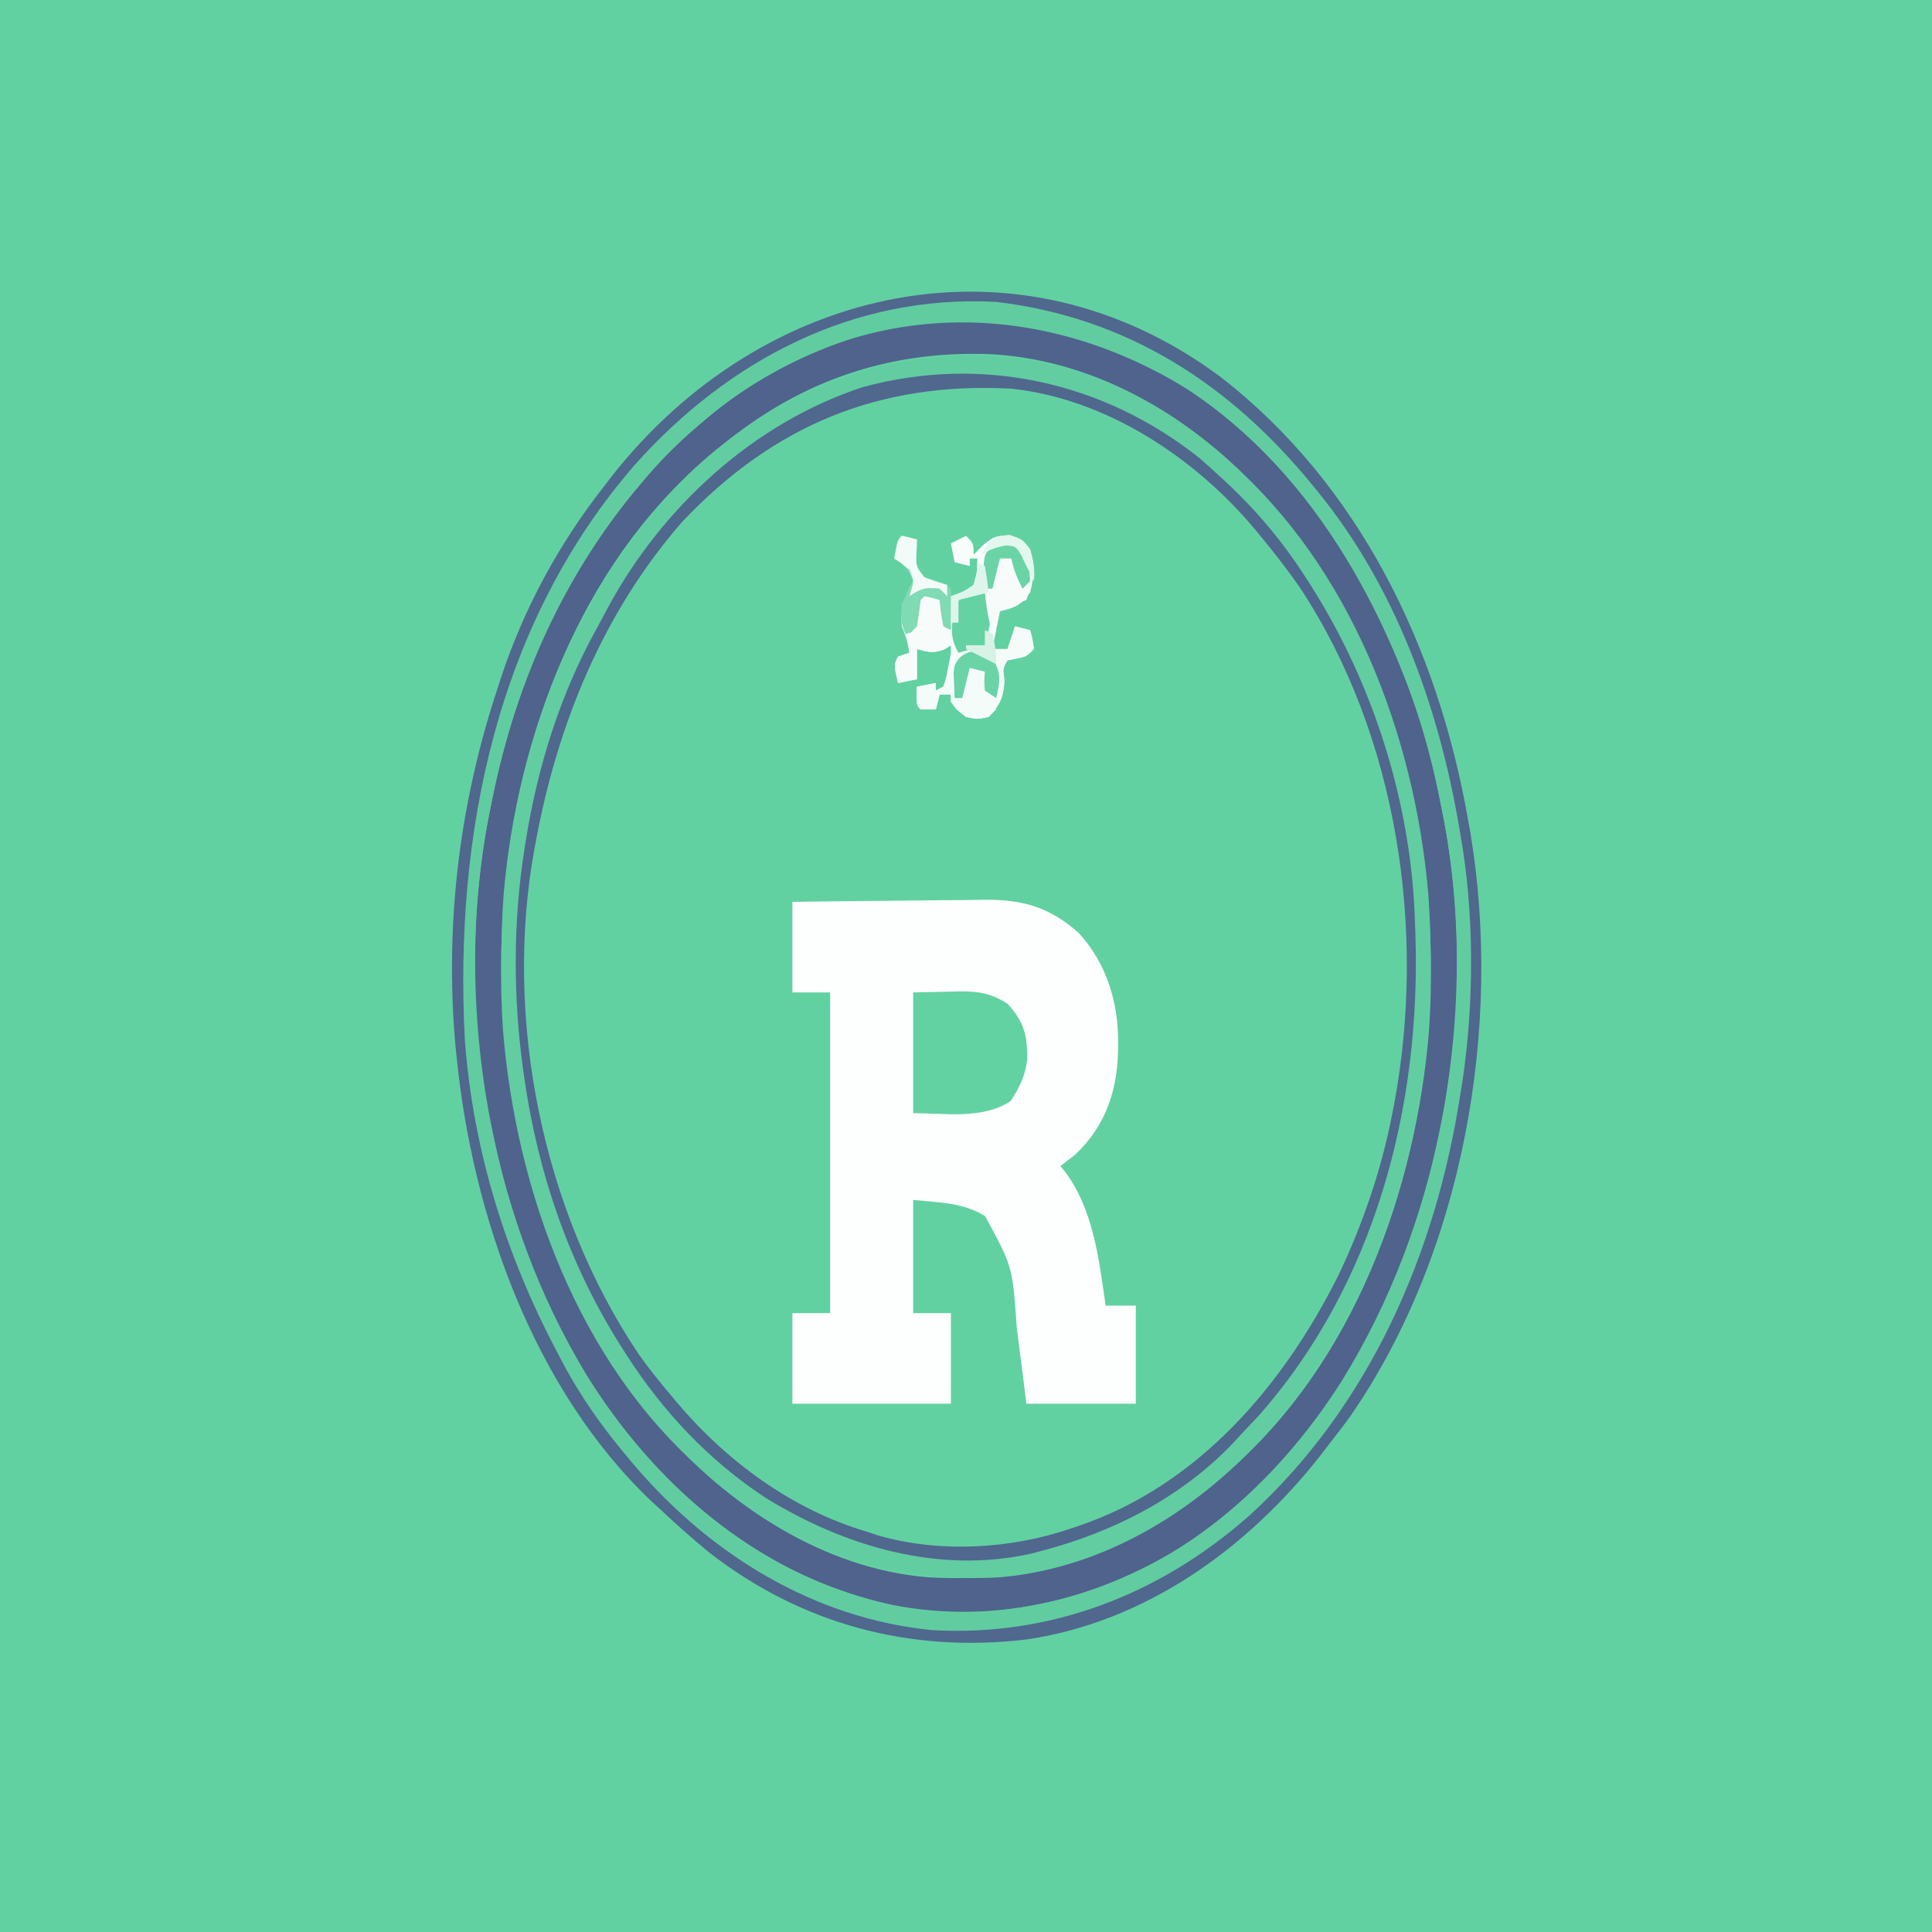
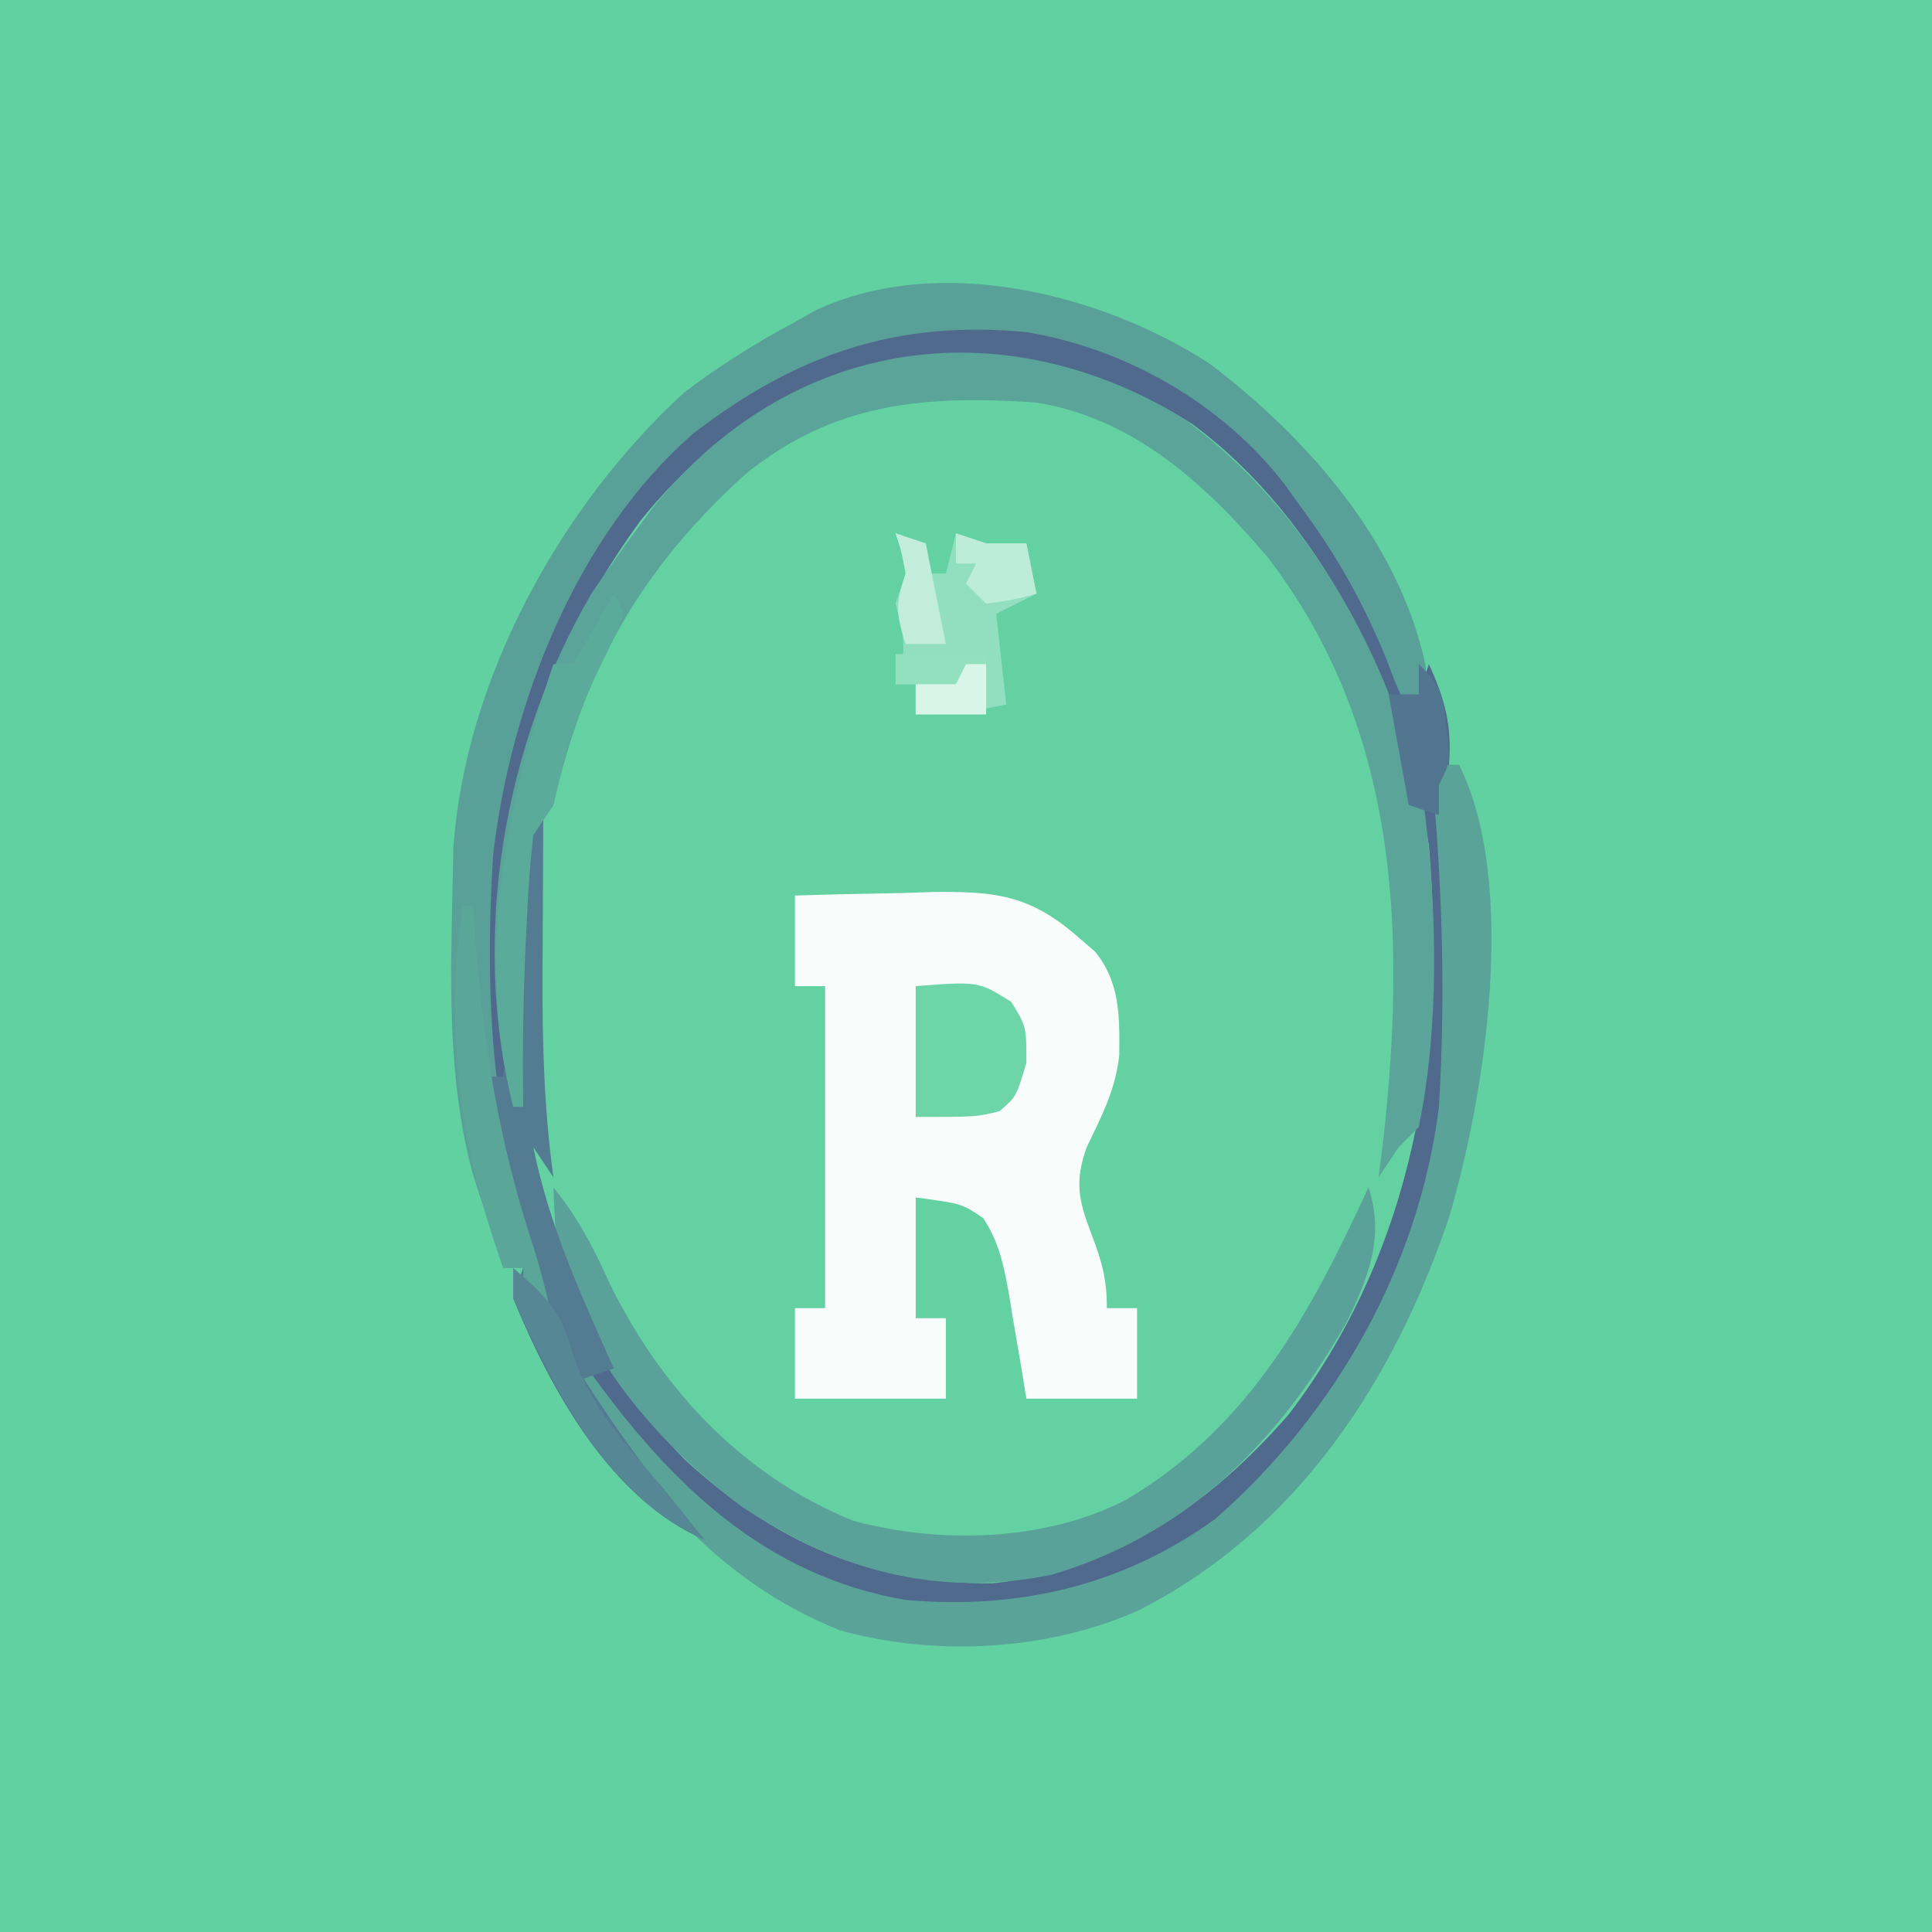
- <svg xmlns="http://www.w3.org/2000/svg" version="1.1" width="512" height="512">
-   <path d="M0 0 C168.96 0 337.92 0 512 0 C512 168.96 512 337.92 512 512 C343.04 512 174.08 512 0 512 C0 343.04 0 174.08 0 0 Z " fill="#61D1A1" transform="translate(0,0)" />
-   <path d="M0 0 C0.891 0.441 1.781 0.882 2.699 1.336 C39.748 20.468 62.641 58.487 75 97 C77.069 103.923 78.638 110.907 80 118 C80.162 118.793 80.325 119.587 80.492 120.404 C85.922 147.823 84.997 178.811 79 206 C78.786 206.987 78.571 207.974 78.351 208.991 C69.245 249.676 47.549 290.131 11.91 313.431 C-12.166 328.557 -40.165 335.058 -68.184 328.766 C-101.877 320.628 -128.831 297.106 -146.757 268.07 C-159.168 247.394 -167.078 225.571 -172 202 C-172.179 201.156 -172.359 200.311 -172.543 199.441 C-177.712 173.74 -177.288 143.632 -172 118 C-171.828 117.135 -171.657 116.27 -171.48 115.379 C-165.266 84.768 -152.345 55.822 -132 32 C-131.292 31.17 -130.585 30.34 -129.855 29.484 C-112.849 10.066 -92.012 -2.742 -67 -9 C-66.034 -9.248 -65.069 -9.495 -64.074 -9.75 C-42.988 -14.358 -18.927 -9.705 0 0 Z " fill="#62D1A2" transform="translate(302,96)" />
-   <path d="M0 0 C7.911 -0.113 15.822 -0.205 23.733 -0.259 C27.408 -0.285 31.082 -0.32 34.756 -0.377 C38.31 -0.432 41.862 -0.462 45.416 -0.474 C47.416 -0.488 49.415 -0.527 51.414 -0.566 C61.36 -0.57 68.327 1.563 75.812 8.188 C83.206 16.191 86.397 26.592 86.312 37.312 C86.307 38.06 86.301 38.808 86.295 39.578 C86.065 50.098 82.988 59.188 75.277 66.672 C73.895 67.835 72.453 68.927 71 70 C71.387 70.464 71.773 70.928 72.172 71.406 C79.764 81.479 81.243 94.794 83 107 C85.64 107 88.28 107 91 107 C91 115.58 91 124.16 91 133 C81.43 133 71.86 133 62 133 C61.685 130.457 61.371 127.913 61.047 125.293 C60.729 122.794 60.406 120.295 60.083 117.796 C59.864 116.077 59.648 114.358 59.438 112.638 C58.336 96.641 58.336 96.641 51.065 83.29 C45.227 79.644 38.757 79.676 32 79 C32 88.9 32 98.8 32 109 C35.3 109 38.6 109 42 109 C42 116.92 42 124.84 42 133 C28.14 133 14.28 133 0 133 C0 125.08 0 117.16 0 109 C3.3 109 6.6 109 10 109 C10 80.95 10 52.9 10 24 C6.7 24 3.4 24 0 24 C0 16.08 0 8.16 0 0 Z " fill="#FDFEFE" transform="translate(210,239)" />
-   <path d="M0 0 C0.891 0.441 1.781 0.882 2.699 1.336 C39.748 20.468 62.641 58.487 75 97 C77.069 103.923 78.638 110.907 80 118 C80.162 118.793 80.325 119.587 80.492 120.404 C85.922 147.823 84.997 178.811 79 206 C78.786 206.987 78.571 207.974 78.351 208.991 C69.245 249.676 47.549 290.131 11.91 313.431 C-12.166 328.557 -40.165 335.058 -68.184 328.766 C-101.877 320.628 -128.831 297.106 -146.757 268.07 C-159.168 247.394 -167.078 225.571 -172 202 C-172.179 201.156 -172.359 200.311 -172.543 199.441 C-177.712 173.74 -177.288 143.632 -172 118 C-171.828 117.135 -171.657 116.27 -171.48 115.379 C-165.266 84.768 -152.345 55.822 -132 32 C-131.292 31.17 -130.585 30.34 -129.855 29.484 C-112.849 10.066 -92.012 -2.742 -67 -9 C-66.034 -9.248 -65.069 -9.495 -64.074 -9.75 C-42.988 -14.358 -18.927 -9.705 0 0 Z M-113 24 C-113.807 24.674 -114.614 25.348 -115.445 26.043 C-148.03 54.082 -164.958 99.1 -168.533 141.093 C-172.12 191.484 -160.072 243.39 -126.938 282.5 C-108.991 302.976 -83.771 319.757 -56 322 C-26.659 323.684 -1.261 315.3 21 296 C22.21 294.989 22.21 294.989 23.445 293.957 C56.661 265.375 73.266 219.576 76.723 176.832 C79.995 126.362 67.26 74.378 33.424 35.773 C14.718 15.054 -10.802 -0.482 -39.166 -2.125 C-67.313 -3.307 -91.697 5.53 -113 24 Z " fill="#4F638D" transform="translate(302,96)" />
-   <path d="M0 0 C36.878 28.524 57.677 71.937 65.618 117.16 C65.937 118.926 65.937 118.926 66.262 120.727 C74.874 172.212 64.462 231.855 34.673 275.178 C32.723 277.897 30.687 280.531 28.618 283.16 C27.904 284.095 27.189 285.03 26.454 285.992 C7.089 310.603 -19.92 330.086 -51.496 334.653 C-82.262 338.295 -111.138 330.569 -135.609 311.446 C-140.006 307.823 -144.239 304.07 -148.382 300.16 C-149.108 299.499 -149.834 298.838 -150.582 298.156 C-181.999 268.431 -198.195 222.231 -202.382 180.16 C-202.493 179.088 -202.604 178.015 -202.718 176.91 C-205.525 144.748 -201.588 112.744 -191.382 82.16 C-191.164 81.484 -190.945 80.807 -190.72 80.11 C-184.738 61.772 -175.298 44.302 -163.382 29.16 C-162.668 28.226 -161.954 27.291 -161.218 26.328 C-121.296 -24.409 -53.486 -39.763 0 0 Z M-137.382 12.16 C-138.628 13.224 -138.628 13.224 -139.898 14.309 C-169.069 39.811 -186.162 76.557 -193.382 114.16 C-193.545 114.954 -193.707 115.747 -193.874 116.564 C-199.304 143.983 -198.38 174.972 -192.382 202.16 C-192.168 203.147 -191.954 204.134 -191.733 205.151 C-182.616 245.887 -160.919 286.21 -125.303 309.59 C-113.792 316.843 -101.634 322.071 -88.382 325.16 C-87.038 325.497 -87.038 325.497 -85.667 325.84 C-73.192 328.579 -59.796 327.767 -47.382 325.16 C-46.238 324.927 -45.093 324.694 -43.914 324.453 C-11.407 316.848 14.547 293.872 32.145 266.223 C45.234 245.023 53.534 222.507 58.618 198.16 C58.797 197.316 58.976 196.471 59.161 195.601 C64.33 169.9 63.906 139.793 58.618 114.16 C58.446 113.295 58.274 112.43 58.098 111.539 C49.691 70.13 28.091 28.176 -7.609 3.973 C-49.682 -22.536 -99.428 -20.827 -137.382 12.16 Z " fill="#61CCA0" transform="translate(323.3823,99.8396)" />
-   <path d="M0 0 C0.766 0.664 1.531 1.328 2.32 2.012 C3.127 2.686 3.934 3.36 4.766 4.055 C37.35 32.094 54.279 77.112 57.854 119.104 C61.44 169.495 49.392 221.402 16.258 260.512 C-2.212 281.585 -27.278 297.541 -55.68 300.012 C-84.623 301.689 -109.735 293.037 -131.68 274.012 C-132.487 273.338 -133.294 272.663 -134.125 271.969 C-167.341 243.387 -183.945 197.588 -187.402 154.844 C-190.675 104.374 -177.939 52.389 -144.103 13.784 C-105.874 -28.559 -44.786 -37.618 0 0 Z M-139.805 20.199 C-160.845 44.269 -172.904 73.829 -178.68 105.012 C-178.877 106.042 -178.877 106.042 -179.078 107.094 C-187.248 152.106 -176.891 202.937 -151.437 240.863 C-148.702 244.737 -145.743 248.391 -142.68 252.012 C-142.256 252.519 -141.832 253.026 -141.396 253.549 C-128.142 269.281 -110.589 282.206 -90.68 288.012 C-89.794 288.308 -88.909 288.605 -87.996 288.91 C-71.656 293.641 -52.648 292.535 -36.68 287.012 C-35.742 286.698 -35.742 286.698 -34.785 286.378 C-3.126 275.619 19.366 249.246 33.965 220.078 C40.466 206.486 45.478 191.813 48.32 177.012 C48.468 176.256 48.616 175.501 48.769 174.723 C57.348 128.837 49.795 77.169 23.881 37.827 C20.572 33.049 17.024 28.489 13.32 24.012 C12.865 23.459 12.411 22.906 11.942 22.337 C-3.962 3.313 -27.54 -12.342 -52.68 -14.988 C-87.738 -16.85 -115.578 -5.331 -139.805 20.199 Z " fill="#61CDA1" transform="translate(320.6797,117.9883)" />
-   <path d="M0 0 C36.878 28.524 57.677 71.937 65.618 117.16 C65.937 118.926 65.937 118.926 66.262 120.727 C74.874 172.212 64.462 231.855 34.673 275.178 C32.723 277.897 30.687 280.531 28.618 283.16 C27.904 284.095 27.189 285.03 26.454 285.992 C7.089 310.603 -19.92 330.086 -51.496 334.653 C-82.262 338.295 -111.138 330.569 -135.609 311.446 C-140.006 307.823 -144.239 304.07 -148.382 300.16 C-149.108 299.499 -149.834 298.838 -150.582 298.156 C-181.999 268.431 -198.195 222.231 -202.382 180.16 C-202.493 179.088 -202.604 178.015 -202.718 176.91 C-205.525 144.748 -201.588 112.744 -191.382 82.16 C-191.164 81.484 -190.945 80.807 -190.72 80.11 C-184.738 61.772 -175.298 44.302 -163.382 29.16 C-162.668 28.226 -161.954 27.291 -161.218 26.328 C-121.296 -24.409 -53.486 -39.763 0 0 Z M-155.051 23.227 C-191.729 65.375 -203.039 121.251 -200.196 175.725 C-198.011 205.189 -189.218 233.199 -175.382 259.16 C-175.067 259.763 -174.751 260.366 -174.426 260.988 C-169.379 270.576 -163.37 278.918 -156.382 287.16 C-155.935 287.689 -155.487 288.218 -155.026 288.762 C-134.896 312.249 -107.566 329.086 -76.382 332.16 C-44.863 333.958 -15.999 322.704 7.612 301.892 C39.523 272.887 57.165 232.295 63.618 190.16 C63.925 188.285 63.925 188.285 64.239 186.371 C67.298 165.496 67.337 141.932 63.618 121.16 C63.489 120.403 63.36 119.645 63.227 118.864 C57.75 87.06 46.256 55.351 25.618 30.16 C25.172 29.615 24.727 29.07 24.269 28.508 C2.448 1.898 -24.695 -15.724 -59.382 -19.84 C-97.152 -21.856 -130.243 -4.476 -155.051 23.227 Z " fill="#50678E" transform="translate(323.3823,99.8396)" />
-   <path d="M0 0 C1.795 1.555 3.565 3.141 5.312 4.75 C5.829 5.224 6.346 5.698 6.878 6.187 C15.223 13.935 22.166 22.171 28.312 31.75 C28.731 32.4 29.15 33.049 29.582 33.718 C46.503 60.328 56.48 92.168 57.312 123.75 C57.338 124.43 57.364 125.111 57.391 125.812 C59.014 171.856 46.746 219.078 15.75 254.062 C14.279 255.633 12.801 257.196 11.312 258.75 C10.618 259.508 9.923 260.266 9.207 261.047 C-4.481 275.507 -22.61 284.769 -41.688 289.75 C-42.618 289.996 -43.549 290.242 -44.508 290.496 C-68.997 295.926 -93.805 288.585 -114.688 275.75 C-129.658 265.971 -142.101 252.76 -151.688 237.75 C-152.105 237.102 -152.522 236.454 -152.952 235.786 C-166.675 214.209 -175.037 190.039 -178.688 164.75 C-178.842 163.689 -178.842 163.689 -179 162.606 C-181.709 143.117 -181.756 123.196 -178.688 103.75 C-178.569 102.983 -178.451 102.217 -178.329 101.427 C-175.2 81.961 -169.243 62.815 -159.674 45.535 C-158.69 43.754 -157.74 41.957 -156.793 40.156 C-142.437 13.382 -118.095 -9.18 -88.938 -18.688 C-57.634 -27.172 -25.47 -20.168 0 0 Z M-136.812 16.938 C-157.852 41.007 -169.912 70.567 -175.688 101.75 C-175.884 102.781 -175.884 102.781 -176.085 103.832 C-184.256 148.845 -173.899 199.675 -148.445 237.602 C-145.71 241.475 -142.751 245.129 -139.688 248.75 C-139.264 249.257 -138.84 249.764 -138.404 250.287 C-125.15 266.019 -107.597 278.944 -87.688 284.75 C-86.802 285.046 -85.916 285.343 -85.004 285.648 C-68.664 290.379 -49.655 289.273 -33.688 283.75 C-32.75 283.437 -32.75 283.437 -31.793 283.117 C-0.134 272.357 22.358 245.984 36.957 216.816 C43.458 203.224 48.47 188.551 51.312 173.75 C51.461 172.995 51.609 172.24 51.761 171.461 C60.34 125.575 52.788 73.907 26.874 34.565 C23.565 29.787 20.016 25.227 16.312 20.75 C15.858 20.197 15.403 19.645 14.934 19.075 C-0.97 0.051 -24.548 -15.604 -49.688 -18.25 C-84.746 -20.112 -112.585 -8.593 -136.812 16.938 Z " fill="#50678E" transform="translate(317.6875,121.25)" />
-   <path d="M0 0 C2.062 0.438 2.062 0.438 4 1 C3.959 2.093 3.917 3.186 3.875 4.312 C3.679 8.089 3.679 8.089 6 11 C7.011 11.33 8.021 11.66 9.062 12 C10.517 12.495 10.517 12.495 12 13 C12.33 13.99 12.66 14.98 13 16 C16.066 15.01 16.066 15.01 19 13 C19.979 9.406 19.979 9.406 20 6 C19.34 6 18.68 6 18 6 C18 6.66 18 7.32 18 8 C16.68 7.67 15.36 7.34 14 7 C13.67 5.35 13.34 3.7 13 2 C14.32 1.34 15.64 0.68 17 0 C19 2 19 2 19 5 C19.846 4.154 20.691 3.309 21.562 2.438 C24.282 0.182 24.922 0.004 28.688 -0.188 C32 1 32 1 34 3.562 C35.31 8.065 35.106 10.429 34 15 C31.425 18.463 30.289 18.928 26 20 C25.34 23.3 24.68 26.6 24 30 C25.32 30 26.64 30 28 30 C28.66 28.02 29.32 26.04 30 24 C31.32 24.33 32.64 24.66 34 25 C34.625 27.375 34.625 27.375 35 30 C33 32 33 32 30.438 32.5 C29.231 32.748 29.231 32.748 28 33 C26.736 35.113 26.736 35.113 27.188 38.25 C26.962 42.766 26.063 44.696 23 48 C20 48.625 20 48.625 17 48 C14.625 46.125 14.625 46.125 13 44 C13 43.34 13 42.68 13 42 C12.01 42 11.02 42 10 42 C9.67 43.32 9.34 44.64 9 46 C7.68 46 6.36 46 5 46 C4 45 4 45 3.938 42.438 C3.958 41.633 3.979 40.829 4 40 C6.475 39.505 6.475 39.505 9 39 C9 39.66 9 40.32 9 41 C9.99 40.505 9.99 40.505 11 40 C11.689 37.95 11.689 37.95 12.125 35.562 C12.293 34.759 12.46 33.956 12.633 33.129 C13.057 31.032 13.057 31.032 13 29 C12.443 29.351 11.886 29.701 11.312 30.062 C8.461 31.218 6.915 30.81 4 30 C4 32.64 4 35.28 4 38 C1.525 38.495 1.525 38.495 -1 39 C-2.125 34.25 -2.125 34.25 -1 32 C-0.01 31.67 0.98 31.34 2 31 C1.344 27.39 1.344 27.39 0 24 C-0.449 19.059 0.779 16.345 3 12 C1.867 8.601 0.875 7.947 -2 6 C-1.125 1.125 -1.125 1.125 0 0 Z " fill="#F8FDFB" transform="translate(239,142)" />
-   <path d="M0 0 C3.011 -0.062 6.022 -0.124 9.125 -0.188 C10.062 -0.215 11 -0.242 11.965 -0.27 C17.076 -0.321 20.588 0.129 25 3 C29.366 7.72 30.294 11.404 30.223 17.648 C29.816 21.94 28.173 25.209 25.812 28.812 C18.306 33.73 8.34 32 0 32 C0 21.44 0 10.88 0 0 Z " fill="#63D2A3" transform="translate(242,263)" />
-   <path d="M0 0 C2.351 3.527 2.214 5.029 2.125 9.188 C2.107 10.274 2.089 11.361 2.07 12.48 C2.047 13.312 2.024 14.143 2 15 C3.32 15 4.64 15 6 15 C6.66 13.02 7.32 11.04 8 9 C9.32 9.33 10.64 9.66 12 10 C12.625 12.375 12.625 12.375 13 15 C11 17 11 17 8.438 17.5 C7.231 17.747 7.231 17.747 6 18 C4.736 20.113 4.736 20.113 5.188 23.25 C4.962 27.766 4.063 29.696 1 33 C-2 33.625 -2 33.625 -5 33 C-7.375 31.125 -7.375 31.125 -9 29 C-9 28.34 -9 27.68 -9 27 C-9.99 27 -10.98 27 -12 27 C-12.33 28.32 -12.66 29.64 -13 31 C-14.32 31 -15.64 31 -17 31 C-18 30 -18 30 -18.062 27.438 C-18.042 26.633 -18.021 25.829 -18 25 C-16.35 24.67 -14.7 24.34 -13 24 C-13 24.66 -13 25.32 -13 26 C-12.34 25.67 -11.68 25.34 -11 25 C-10.691 24.051 -10.381 23.102 -10.062 22.125 C-9.052 19.153 -8.37 17.939 -6 16 C-6.507 15.62 -7.013 15.239 -7.535 14.848 C-9 13 -9 13 -8.996 10.371 C-8.812 9.403 -8.627 8.435 -8.438 7.438 C-8.271 6.467 -8.105 5.496 -7.934 4.496 C-7 2 -7 2 -5.098 0.66 C-3 0 -3 0 0 0 Z " fill="#F4FBF8" transform="translate(261,157)" />
-   <path d="M0 0 C2.062 0.438 2.062 0.438 4 1 C3.959 2.093 3.917 3.186 3.875 4.312 C3.679 8.089 3.679 8.089 6 11 C7.979 11.727 9.98 12.398 12 13 C13 14 13 14 13.098 16.504 C13.086 17.513 13.074 18.523 13.062 19.562 C13.053 20.574 13.044 21.586 13.035 22.629 C13.024 23.411 13.012 24.194 13 25 C12.01 24.67 11.02 24.34 10 24 C9.67 21.69 9.34 19.38 9 17 C8.01 17 7.02 17 6 17 C5.918 18.114 5.835 19.227 5.75 20.375 C5 24 5 24 2.938 25.438 C2.298 25.623 1.659 25.809 1 26 C-0.416 23.169 -0.242 21.149 0 18 C0.984 15.992 1.982 13.991 3 12 C1.867 8.601 0.875 7.947 -2 6 C-1.125 1.125 -1.125 1.125 0 0 Z " fill="#80DAB3" transform="translate(239,142)" />
-   <path d="M0 0 C0.33 0 0.66 0 1 0 C1 2.97 1 5.94 1 9 C1.66 9 2.32 9 3 9 C3.33 6.36 3.66 3.72 4 1 C5.875 0.375 5.875 0.375 8 0 C10.577 2.577 10 3.47 10 7 C10.927 9.738 10.927 9.738 12 12 C10 14 10 14 7.125 14.375 C4 14 4 14 1.625 12.125 C0 10 0 10 0 8 C-0.99 8 -1.98 8 -3 8 C-3.33 9.32 -3.66 10.64 -4 12 C-5.32 12 -6.64 12 -8 12 C-9 11 -9 11 -9.062 8.438 C-9.042 7.633 -9.021 6.829 -9 6 C-7.35 5.67 -5.7 5.34 -4 5 C-4 5.66 -4 6.32 -4 7 C-1.642 6.107 -1.642 6.107 -0.875 2.938 C-0.586 1.968 -0.297 0.999 0 0 Z " fill="#F4FCF9" transform="translate(252,176)" />
-   <path d="M0 0 C2.062 0.438 2.062 0.438 4 1 C4.124 2.134 4.247 3.269 4.375 4.438 C4.581 5.613 4.787 6.789 5 8 C5.66 8.33 6.32 8.66 7 9 C7.33 8.34 7.66 7.68 8 7 C8.33 9.31 8.66 11.62 9 14 C9.99 14.33 10.98 14.66 12 15 C10.68 15.99 9.36 16.98 8 18 C7.67 16.35 7.34 14.7 7 13 C6.443 13.351 5.886 13.701 5.312 14.062 C2.461 15.218 0.915 14.81 -2 14 C-2 16.64 -2 19.28 -2 22 C-3.65 22.33 -5.3 22.66 -7 23 C-8.125 18.25 -8.125 18.25 -7 16 C-6.01 15.67 -5.02 15.34 -4 15 C-4.062 13.824 -4.062 13.824 -4.125 12.625 C-4 10 -4 10 -2 8 C-1.632 5.672 -1.298 3.338 -1 1 C-0.67 0.67 -0.34 0.34 0 0 Z " fill="#F7FCFA" transform="translate(245,158)" />
-   <path d="M0 0 C2.595 3.893 1.866 5.513 1 10 C0.691 11.339 0.371 12.677 0 14 C-2.31 14.66 -4.62 15.32 -7 16 C-9.485 11.721 -8.844 8.6 -7.898 3.988 C-7 2 -7 2 -5.102 0.73 C-3 0 -3 0 0 0 Z " fill="#64D2A3" transform="translate(261,157)" />
-   <path d="M0 0 C1.32 0.33 2.64 0.66 4 1 C4.66 3.31 5.32 5.62 6 8 C6.66 7.67 7.32 7.34 8 7 C7.938 9.312 7.938 9.312 7 12 C5.298 12.712 5.298 12.712 3.562 13.438 C-0.267 14.643 -0.267 14.643 -1.438 18.188 C-1.623 19.116 -1.809 20.044 -2 21 C-3.017 17.367 -3.658 13.758 -4 10 C-3.34 9.01 -2.68 8.02 -2 7 C-1.292 4.679 -0.62 2.346 0 0 Z " fill="#F7FCFA" transform="translate(265,147)" />
-   <path d="M0 0 C2.562 0.5 2.562 0.5 4.938 2.562 C7.019 6.325 6.528 8.395 5.562 12.5 C4.572 11.84 3.583 11.18 2.562 10.5 C2.375 7.875 2.375 7.875 2.562 5.5 C1.242 5.17 -0.077 4.84 -1.438 4.5 C-2.098 7.14 -2.757 9.78 -3.438 12.5 C-4.098 12.5 -4.758 12.5 -5.438 12.5 C-5.519 11.063 -5.577 9.626 -5.625 8.188 C-5.66 7.387 -5.695 6.586 -5.73 5.762 C-5.438 3.5 -5.438 3.5 -4.078 1.738 C-2.438 0.5 -2.438 0.5 0 0 Z " fill="#6AD4A6" transform="translate(258.4375,172.5)" />
-   <path d="M0 0 C2.5 0.375 2.5 0.375 4.25 1.438 C6.121 4.338 6.314 6.972 6.5 10.375 C5.84 11.035 5.18 11.695 4.5 12.375 C3.086 9.736 2.128 7.304 1.5 4.375 C0.51 4.375 -0.48 4.375 -1.5 4.375 C-2.16 7.015 -2.82 9.655 -3.5 12.375 C-4.16 12.375 -4.82 12.375 -5.5 12.375 C-5.581 10.938 -5.639 9.501 -5.688 8.062 C-5.722 7.262 -5.757 6.461 -5.793 5.637 C-5.5 3.375 -5.5 3.375 -4.145 1.605 C-2.5 0.375 -2.5 0.375 0 0 Z " fill="#6AD4A6" transform="translate(266.5,143.625)" />
-   <path d="M0 0 C2.062 0.438 2.062 0.438 4 1 C3.959 2.093 3.917 3.186 3.875 4.312 C3.679 8.089 3.679 8.089 6 11 C9.054 12.213 9.054 12.213 12 13 C12 13.99 12 14.98 12 16 C11.34 15.34 10.68 14.68 10 14 C6.267 13.617 5.224 13.851 2 16 C2.186 15.402 2.371 14.804 2.562 14.188 C3.221 11.836 3.221 11.836 2 9 C0.003 7.315 0.003 7.315 -2 6 C-1.125 1.125 -1.125 1.125 0 0 Z " fill="#F3FBF8" transform="translate(239,142)" />
-   <path d="M0 0 C0.66 0.33 1.32 0.66 2 1 C2.407 3.322 2.744 5.657 3 8 C0.36 8.66 -2.28 9.32 -5 10 C-5 11.98 -5 13.96 -5 16 C-5.66 16 -6.32 16 -7 16 C-7 13.69 -7 11.38 -7 9 C-5.546 8.443 -5.546 8.443 -4.062 7.875 C-0.689 6.289 -0.689 6.289 -0.125 2.812 C-0.084 1.884 -0.043 0.956 0 0 Z " fill="#DEF5EB" transform="translate(259,149)" />
-   <path d="M0 0 C3.438 1.188 3.438 1.188 5.375 3.938 C6.361 6.954 6.714 9.053 6.438 12.188 C6.169 11.631 5.901 11.074 5.625 10.5 C5.233 9.737 4.841 8.974 4.438 8.188 C4.004 7.28 3.571 6.372 3.125 5.438 C1.651 2.94 1.651 2.94 -1 2.75 C-3.555 3.186 -5.343 3.872 -7.562 5.188 C-5.272 1.431 -4.52 0.238 0 0 Z " fill="#E3F7EE" transform="translate(267.5625,141.8125)" />
-   <path d="M0 0 C0.66 0.33 1.32 0.66 2 1 C2.729 3.77 3 6.129 3 9 C0.36 7.68 -2.28 6.36 -5 5 C-5 4.67 -5 4.34 -5 4 C-3.35 4 -1.7 4 0 4 C0 2.68 0 1.36 0 0 Z " fill="#D6F3E6" transform="translate(261,167)" />
+ <svg xmlns="http://www.w3.org/2000/svg" version="1.1" width="192" height="192">
+   <path d="M0 0 C63.36 0 126.72 0 192 0 C192 63.36 192 126.72 192 192 C128.64 192 65.28 192 0 192 C0 128.64 0 65.28 0 0 Z " fill="#61D1A1" transform="translate(0,0)" />
+   <path d="M0 0 C9.109 7.114 14.761 15.358 19.219 25.883 C20.078 28.327 20.078 28.327 21.312 29.438 C21.642 28.448 21.973 27.457 22.312 26.438 C23.912 29.936 24.625 32.586 24.312 36.438 C23.817 37.428 23.817 37.428 23.312 38.438 C23.541 40.03 23.775 41.623 24.028 43.212 C26.802 64.934 23.483 85.826 9.992 103.473 C1.786 113.03 -7.894 119.502 -20.633 120.719 C-32.351 121.078 -41.447 117.62 -50.688 110.438 C-53.585 107.603 -56.17 104.611 -58.688 101.438 C-59.421 100.522 -60.154 99.607 -60.91 98.664 C-61.497 97.929 -62.083 97.195 -62.688 96.438 C-58.518 102.252 -54.37 108.023 -49.688 113.438 C-59.023 109.401 -64.987 98.493 -68.688 89.438 C-68.358 88.448 -68.028 87.457 -67.688 86.438 C-67.358 86.767 -67.028 87.097 -66.688 87.438 C-67.048 86.5 -67.409 85.563 -67.781 84.598 C-70.982 75.562 -72.159 67.218 -72.125 57.625 C-72.122 56.601 -72.12 55.577 -72.117 54.522 C-71.923 44.425 -70.831 34.61 -66.562 25.375 C-66.258 24.701 -65.953 24.027 -65.638 23.332 C-58.917 9.012 -49.327 -0.545 -34.688 -6.562 C-22.301 -9.736 -10.464 -7.098 0 0 Z " fill="#63D1A2" transform="translate(119.6875,39.5625)" />
+   <path d="M0 0 C3.541 -0.117 7.082 -0.187 10.625 -0.25 C11.624 -0.284 12.623 -0.317 13.652 -0.352 C19.815 -0.433 23.292 -0.08 28 4 C28.897 4.773 28.897 4.773 29.812 5.562 C32.335 8.616 32.265 12.064 32.23 15.875 C31.859 19.298 30.488 21.905 29 25 C27.788 28.382 28.17 30.233 29.438 33.562 C30.483 36.344 31 37.985 31 41 C31.99 41 32.98 41 34 41 C34 43.97 34 46.94 34 50 C30.37 50 26.74 50 23 50 C22.818 48.88 22.636 47.76 22.449 46.605 C22.196 45.133 21.942 43.66 21.688 42.188 C21.57 41.45 21.452 40.712 21.33 39.951 C20.816 37.039 20.358 34.539 18.707 32.051 C16.604 30.62 16.604 30.62 12 30 C12 33.96 12 37.92 12 42 C12.99 42 13.98 42 15 42 C15 44.64 15 47.28 15 50 C10.05 50 5.1 50 0 50 C0 47.03 0 44.06 0 41 C0.99 41 1.98 41 3 41 C3 30.44 3 19.88 3 9 C2.01 9 1.02 9 0 9 C0 6.03 0 3.06 0 0 Z " fill="#F8FDFB" transform="translate(79,89)" />
+   <path d="M0 0 C9.109 7.114 14.761 15.358 19.219 25.883 C20.078 28.327 20.078 28.327 21.312 29.438 C21.642 28.448 21.973 27.457 22.312 26.438 C23.912 29.936 24.625 32.586 24.312 36.438 C23.817 37.428 23.817 37.428 23.312 38.438 C23.541 40.03 23.775 41.623 24.028 43.212 C26.802 64.934 23.483 85.826 9.992 103.473 C1.786 113.03 -7.894 119.502 -20.633 120.719 C-32.351 121.078 -41.447 117.62 -50.688 110.438 C-53.585 107.603 -56.17 104.611 -58.688 101.438 C-59.421 100.522 -60.154 99.607 -60.91 98.664 C-61.497 97.929 -62.083 97.195 -62.688 96.438 C-58.518 102.252 -54.37 108.023 -49.688 113.438 C-59.023 109.401 -64.987 98.493 -68.688 89.438 C-68.358 88.448 -68.028 87.457 -67.688 86.438 C-67.358 86.767 -67.028 87.097 -66.688 87.438 C-67.048 86.5 -67.409 85.563 -67.781 84.598 C-70.982 75.562 -72.159 67.218 -72.125 57.625 C-72.122 56.601 -72.12 55.577 -72.117 54.522 C-71.923 44.425 -70.831 34.61 -66.562 25.375 C-66.258 24.701 -65.953 24.027 -65.638 23.332 C-58.917 9.012 -49.327 -0.545 -34.688 -6.562 C-22.301 -9.736 -10.464 -7.098 0 0 Z M-56.035 12.176 C-67.932 28.46 -71.238 45.559 -69.688 65.438 C-69.405 67.114 -69.102 68.789 -68.688 70.438 C-68.358 70.438 -68.028 70.438 -67.688 70.438 C-67.699 69.231 -67.711 68.024 -67.723 66.781 C-67.732 65.167 -67.741 63.552 -67.75 61.938 C-67.758 61.146 -67.767 60.355 -67.775 59.539 C-67.796 54.41 -67.427 49.514 -66.688 44.438 C-66.688 53.438 -66.688 62.438 -66.688 71.438 C-67.017 71.438 -67.347 71.438 -67.688 71.438 C-67.688 83.624 -60.046 96.848 -51.688 105.438 C-42.746 113.671 -33.202 117.911 -21.047 117.777 C-8.915 116.55 0.643 109.925 8.438 100.938 C20.955 84.423 24.014 64.697 22.312 44.438 C19.838 28.939 11.609 12.054 -1.164 2.605 C-20.31 -9.576 -41.675 -5.563 -56.035 12.176 Z " fill="#506A8E" transform="translate(119.6875,39.5625)" />
+   <path d="M0 0 C12.59 9.129 20.69 23.906 24.035 38.949 C25.27 49.133 25.519 60.368 23.461 70.461 C22.801 71.121 22.141 71.781 21.461 72.461 C20.801 73.451 20.141 74.441 19.461 75.461 C19.619 74.216 19.778 72.97 19.941 71.688 C22.205 51.114 21.483 30.769 8.391 13.773 C2.195 6.519 -4.849 0.049 -14.539 -1.539 C-25.687 -2.28 -34.658 -1.569 -43.5 5.617 C-53.741 14.877 -59.546 24.993 -62.539 38.461 C-63.199 39.451 -63.859 40.441 -64.539 41.461 C-64.846 44.175 -65.051 46.801 -65.164 49.523 C-65.202 50.283 -65.24 51.042 -65.279 51.824 C-65.54 57.374 -65.627 62.905 -65.539 68.461 C-65.869 68.461 -66.199 68.461 -66.539 68.461 C-70.798 51.528 -67.479 32.296 -58.727 17.398 C-57.371 15.392 -55.977 13.41 -54.539 11.461 C-53.922 10.619 -53.304 9.777 -52.668 8.91 C-39.05 -7.935 -18.241 -11.057 0 0 Z " fill="#5AA499" transform="translate(117.5391,41.53906)" />
+   <path d="M0 0 C9.711 7.346 18.856 17.727 21.465 29.926 C21.706 32.264 21.85 34.527 21.812 36.875 C19.424 34.487 18.769 32.461 17.562 29.312 C15.24 23.618 12.497 18.784 8.812 13.875 C8.374 13.26 7.936 12.645 7.484 12.012 C1.301 3.998 -8.24 -1.465 -18.188 -3.125 C-31.058 -4.339 -40.972 -0.944 -51.188 6.875 C-62.882 16.985 -69.452 33.817 -71.188 48.875 C-72.092 63.851 -71.238 76.767 -66.188 90.875 C-65.817 92.534 -65.466 94.198 -65.188 95.875 C-68.188 92.125 -68.188 92.125 -68.188 89.875 C-68.847 89.875 -69.507 89.875 -70.188 89.875 C-70.842 87.878 -71.486 85.877 -72.125 83.875 C-72.485 82.761 -72.844 81.647 -73.215 80.5 C-75.825 70.773 -75.395 60.858 -75.188 50.875 C-75.171 50.004 -75.154 49.132 -75.137 48.234 C-74.011 31.375 -64.401 14.021 -52.188 2.875 C-48.672 0.202 -45.08 -2.045 -41.188 -4.125 C-40.557 -4.485 -39.927 -4.844 -39.277 -5.215 C-27.037 -11.053 -10.722 -6.967 0 0 Z " fill="#59A198" transform="translate(120.1875,36.125)" />
+   <path d="M0 0 C0.495 0.99 0.495 0.99 1 2 C1.66 2 2.32 2 3 2 C8.866 13.732 5.612 34.835 2 47 C-3.524 63.345 -13.096 78.026 -28.844 86.035 C-37.852 90.066 -49.01 90.665 -58.527 88.02 C-71.378 82.857 -78.462 73.181 -86 62 C-85.67 61.34 -85.34 60.68 -85 60 C-84.406 60.846 -83.811 61.691 -83.199 62.562 C-75.234 73.583 -65.894 82.626 -52 85 C-40.785 85.993 -30.426 83.593 -21.223 76.945 C-9.289 66.501 -0.968 51.821 1 36 C1.734 23.984 1.258 11.961 0 0 Z " fill="#5AA399" transform="translate(142,74)" />
+   <path d="M0 0 C2.458 3.033 4.023 6.074 5.625 9.625 C10.807 20.118 18.841 28.702 29.812 33.137 C38.456 35.478 48.958 35.196 57 31 C69.252 23.677 75.22 12.528 81 0 C82.626 4.878 80.994 8.972 78.809 13.43 C71.959 25.412 62.916 34.555 49.406 38.527 C37.991 40.77 28.326 38.071 18.75 31.75 C10.398 25.512 2.699 16.736 0.406 6.297 C0.17 4.207 0.069 2.102 0 0 Z " fill="#5AA299" transform="translate(55,118)" />
+   <path d="M0 0 C0.33 0 0.66 0 1 0 C0.992 1.247 0.992 1.247 0.984 2.519 C0.967 5.645 0.954 8.77 0.945 11.896 C0.938 13.897 0.925 15.899 0.912 17.9 C0.895 24.691 1.062 31.272 2 38 C1.34 37.01 0.68 36.02 0 35 C1.556 42.781 4.782 49.794 8 57 C6.515 57.495 6.515 57.495 5 58 C8.651 63.71 12.482 68.945 17 74 C7.664 69.963 1.7 59.056 -2 50 C-1.67 49.01 -1.34 48.02 -1 47 C-0.67 47.33 -0.34 47.66 0 48 C-0.361 46.808 -0.722 45.615 -1.094 44.387 C-1.563 42.82 -2.031 41.254 -2.5 39.688 C-2.738 38.902 -2.977 38.116 -3.223 37.307 C-3.448 36.549 -3.674 35.792 -3.906 35.012 C-4.116 34.315 -4.325 33.619 -4.541 32.901 C-5 31 -5 31 -5 28 C-4.34 28 -3.68 28 -3 28 C-2.052 22.018 -1.677 16.098 -1.395 10.053 C-1.215 6.574 -0.921 3.357 0 0 Z " fill="#537B91" transform="translate(53,79)" />
+   <path d="M0 0 C0.99 0.33 1.98 0.66 3 1 C3 1.99 3 2.98 3 4 C3.66 4 4.32 4 5 4 C5.33 2.68 5.66 1.36 6 0 C6.99 0.33 7.98 0.66 9 1 C10.32 1 11.64 1 13 1 C13.33 2.65 13.66 4.3 14 6 C12.02 6.99 12.02 6.99 10 8 C10.33 10.97 10.66 13.94 11 17 C7.847 17.701 5.273 18 2 18 C2 17.01 2 16.02 2 15 C1.34 15 0.68 15 0 15 C0.186 14.422 0.371 13.845 0.562 13.25 C1.046 10.763 0.623 9.414 0 7 C0.33 6.01 0.66 5.02 1 4 C0.611 1.857 0.611 1.857 0 0 Z " fill="#91DFBE" transform="translate(89,53)" />
+   <path d="M0 0 C6.233 -0.479 6.233 -0.479 9.5 1.562 C11 4 11 4 11 7.625 C10 11 10 11 8.312 12.438 C6 13 6 13 0 13 C0 8.71 0 4.42 0 0 Z " fill="#6DD5A8" transform="translate(91,98)" />
+   <path d="M0 0 C0.33 0.66 0.66 1.32 1 2 C0.074 4.32 0.074 4.32 -1.312 7.125 C-2.947 10.566 -4.344 13.782 -5.188 17.5 C-6 21 -6 21 -8 24 C-8.307 26.714 -8.512 29.34 -8.625 32.062 C-8.663 32.822 -8.701 33.581 -8.74 34.363 C-9.001 39.913 -9.088 45.444 -9 51 C-9.33 51 -9.66 51 -10 51 C-13.705 36.272 -10.801 21.042 -6 7 C-5.34 7 -4.68 7 -4 7 C-2.68 4.69 -1.36 2.38 0 0 Z " fill="#5BAB9A" transform="translate(61,59)" />
+   <path d="M0 0 C0.33 0 0.66 0 1 0 C1.086 1.247 1.173 2.493 1.262 3.777 C2.081 14.133 3.646 23.618 6.879 33.496 C7.79 36.342 8.496 39.061 9 42 C6 38.25 6 38.25 6 36 C5.34 36 4.68 36 4 36 C-0.262 23.887 -1.87 12.745 0 0 Z " fill="#5AA79A" transform="translate(46,90)" />
+   <path d="M0 0 C3.024 2.626 4.808 4.249 5.812 8.188 C7.563 13.808 11.227 17.572 15 22 C16.338 23.663 17.673 25.328 19 27 C9.487 22.887 3.996 12.015 0 3 C0 2.01 0 1.02 0 0 Z " fill="#558894" transform="translate(51,126)" />
+   <path d="M0 0 C2.97 0 5.94 0 9 0 C9 1.98 9 3.96 9 6 C6.69 6 4.38 6 2 6 C2 5.01 2 4.02 2 3 C1.34 3 0.68 3 0 3 C0 2.01 0 1.02 0 0 Z " fill="#93E0BF" transform="translate(89,65)" />
+   <path d="M0 0 C2.259 2.259 2.345 2.942 2.688 6 C2.774 6.701 2.86 7.402 2.949 8.125 C3 10 3 10 2 12 C2 12.99 2 13.98 2 15 C1.01 14.67 0.02 14.34 -1 14 C-1.66 10.37 -2.32 6.74 -3 3 C-2 3 -1 3 0 3 C0 2.01 0 1.02 0 0 Z " fill="#527690" transform="translate(141,66)" />
+   <path d="M0 0 C0.99 0.33 1.98 0.66 3 1 C4.32 1 5.64 1 7 1 C7.33 2.65 7.66 4.3 8 6 C5.625 6.625 5.625 6.625 3 7 C2.34 6.34 1.68 5.68 1 5 C1.33 4.34 1.66 3.68 2 3 C1.34 3 0.68 3 0 3 C0 2.01 0 1.02 0 0 Z " fill="#BDECD8" transform="translate(95,53)" />
+   <path d="M0 0 C0.99 0.33 1.98 0.66 3 1 C3.66 4.3 4.32 7.6 5 11 C3.68 11 2.36 11 1 11 C0.066 7.99 -0.044 7.133 1 4 C0.611 1.857 0.611 1.857 0 0 Z " fill="#C2EDDB" transform="translate(89,53)" />
+   <path d="M0 0 C0.66 0 1.32 0 2 0 C2 1.65 2 3.3 2 5 C-0.31 5 -2.62 5 -5 5 C-5 4.01 -5 3.02 -5 2 C-3.68 2 -2.36 2 -1 2 C-0.67 1.34 -0.34 0.68 0 0 Z " fill="#D9F4E8" transform="translate(96,66)" />
</svg>
